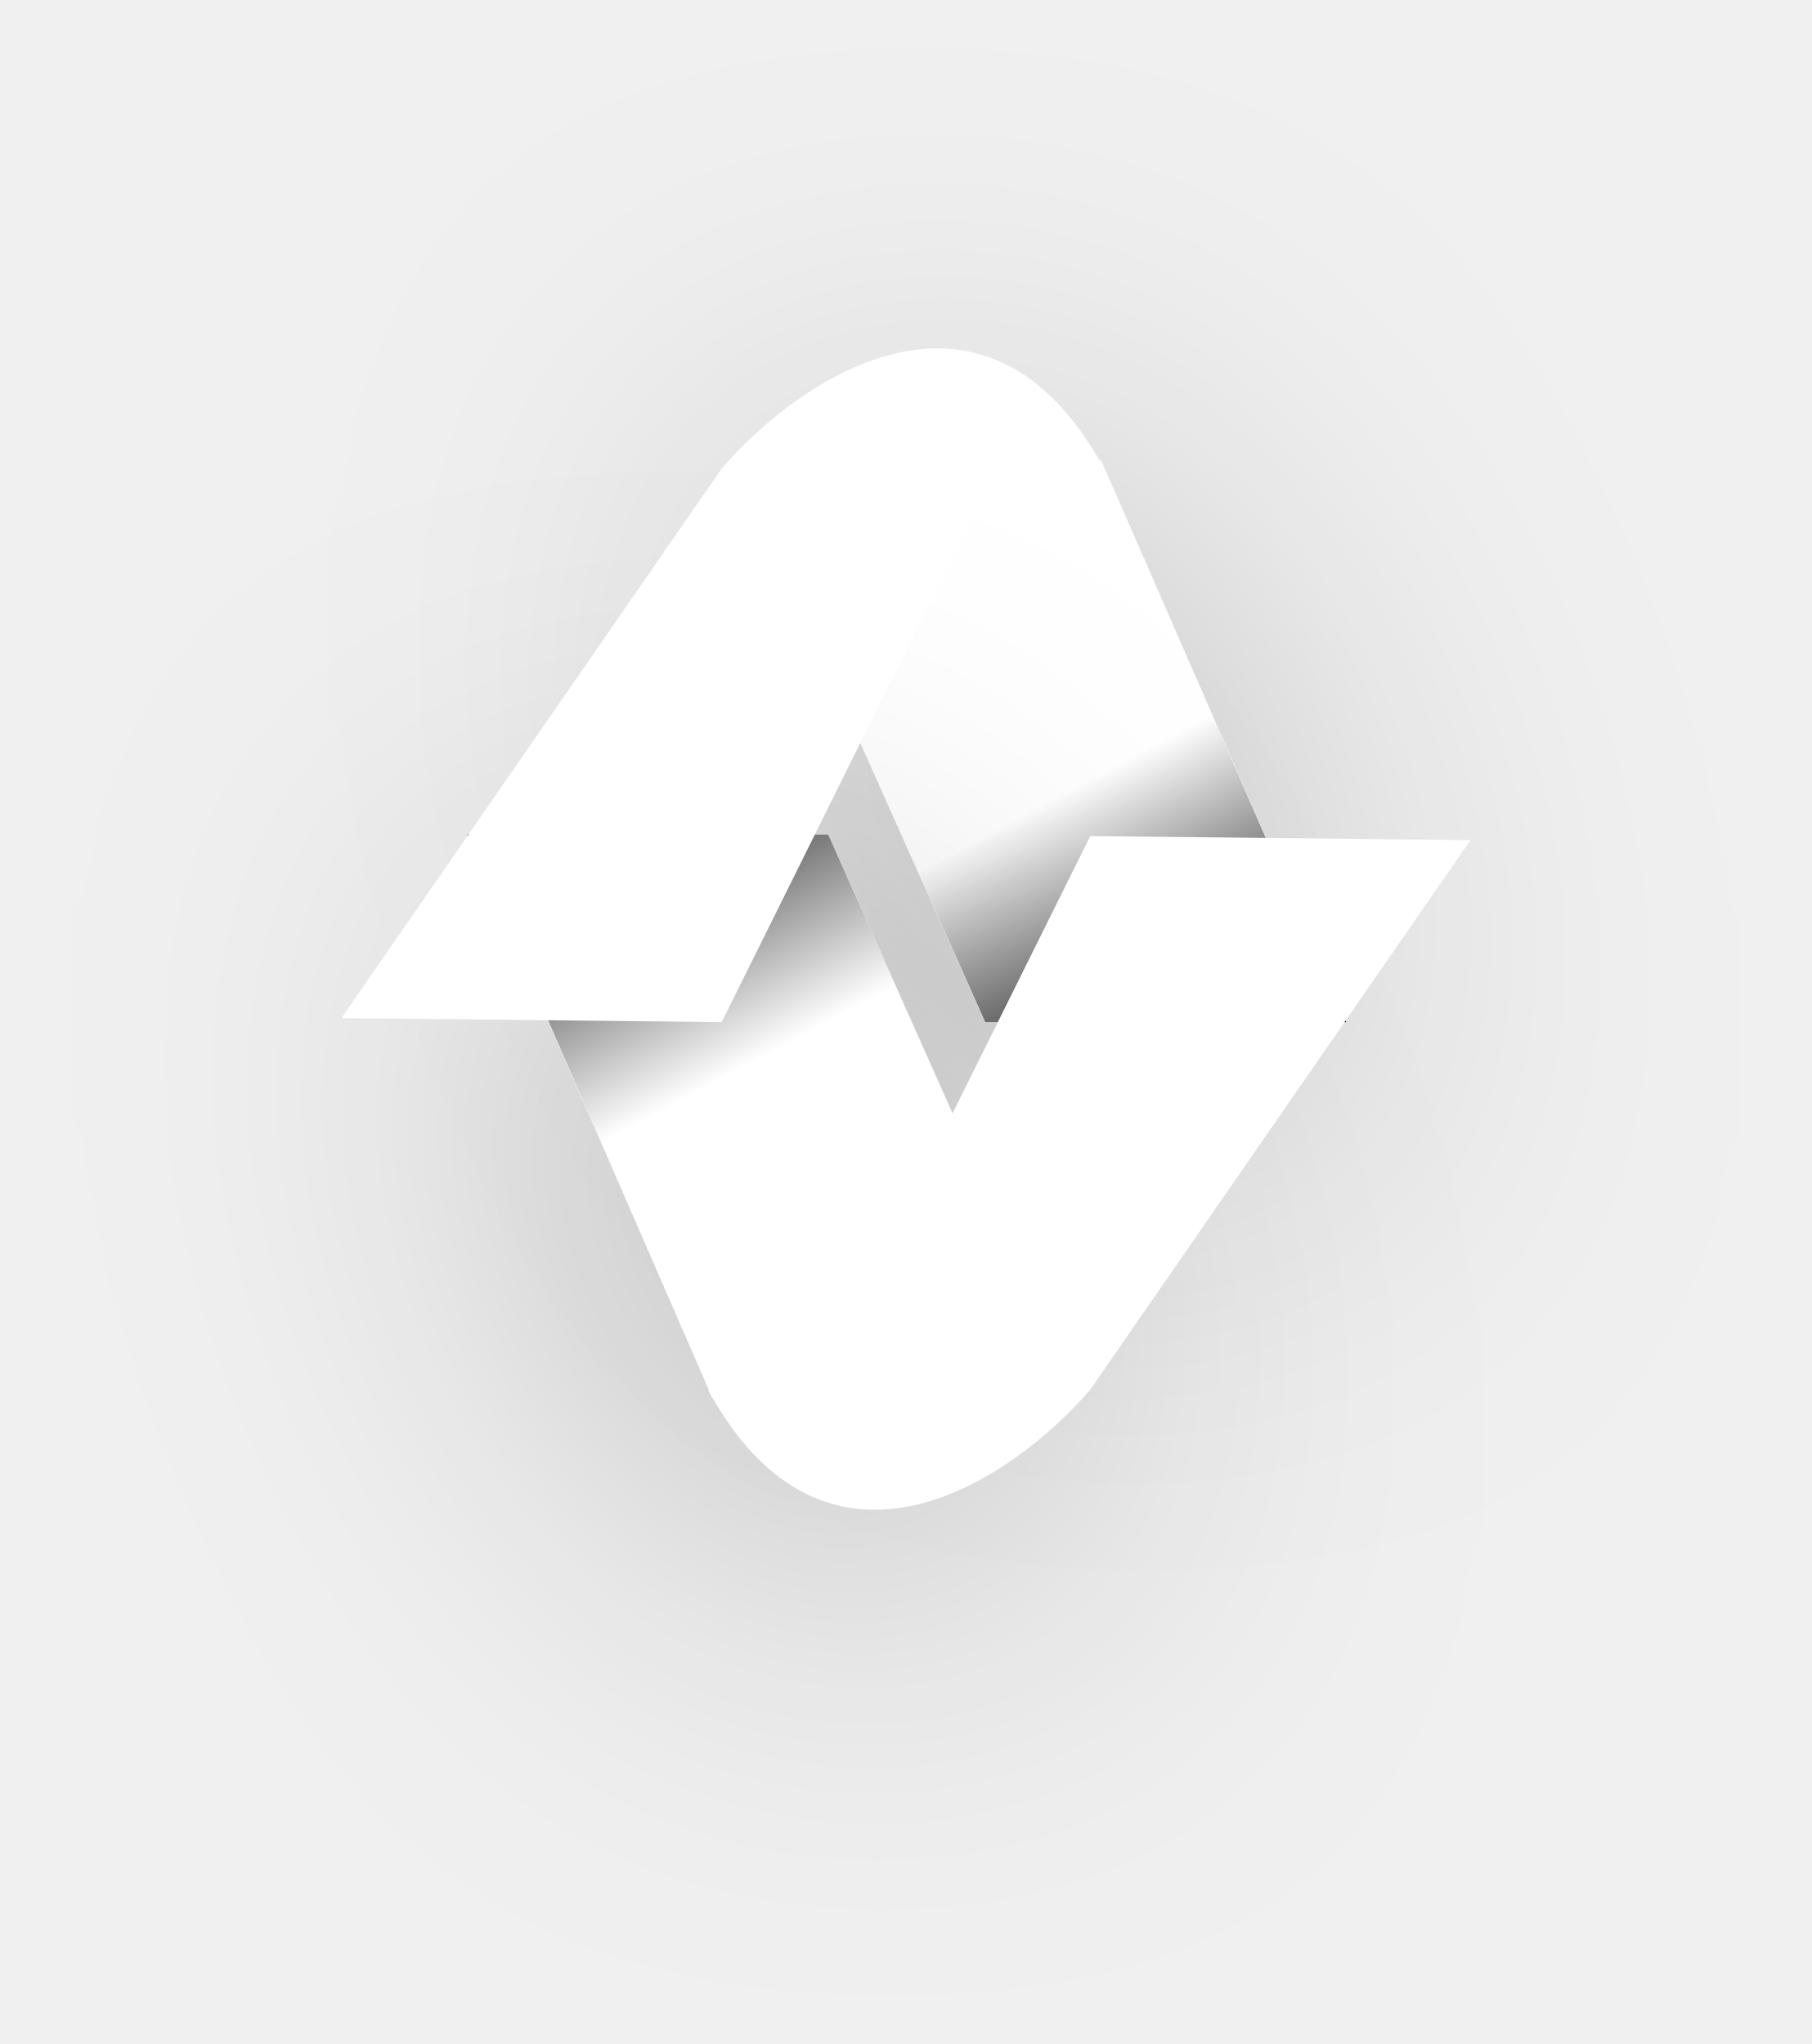
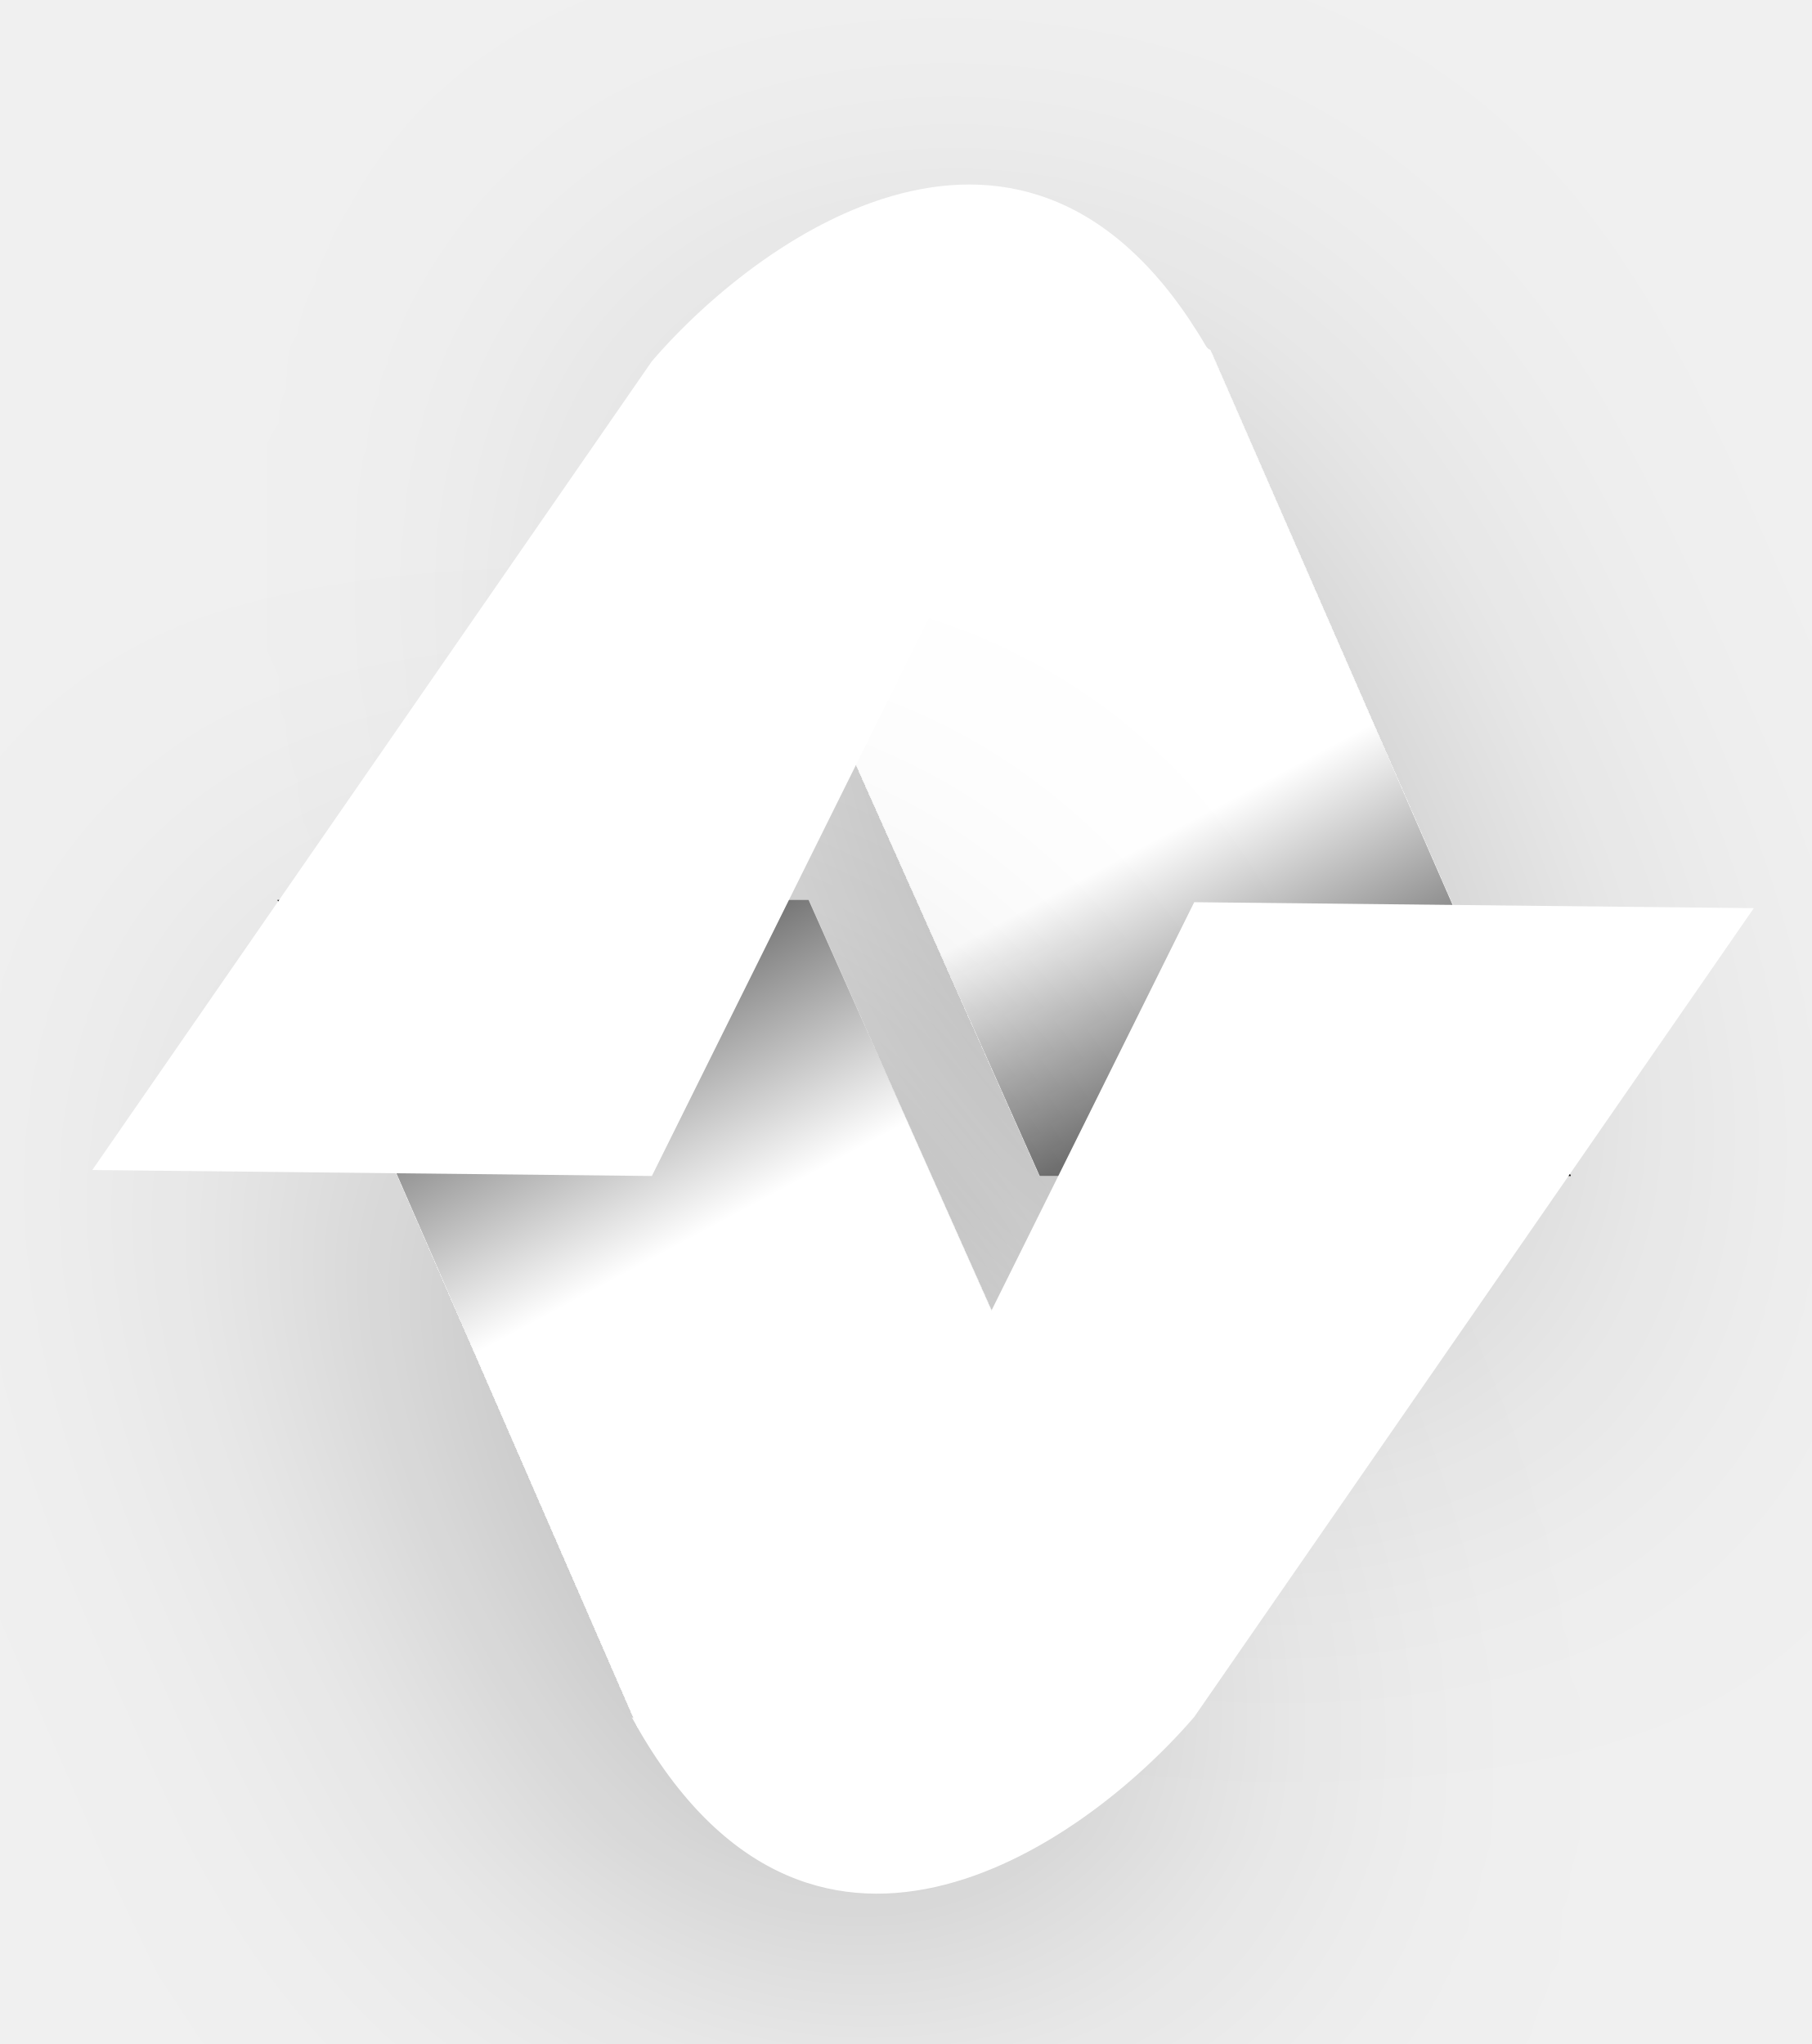
- <svg xmlns="http://www.w3.org/2000/svg" width="78" height="88" viewBox="0 0 78 88" fill="none">
+ <svg xmlns="http://www.w3.org/2000/svg" width="78" height="88" viewBox="12 13 53 53" fill="none">
  <g filter="url(#filter0_d_102_110)">
    <path d="M57.951 44.006L47.408 19.855L45.109 18.261L42.413 17.403L38.767 16.422L34.486 18.261L31.632 19.855L42.413 44.006H57.951Z" fill="url(#paint0_linear_102_110)" />
  </g>
  <g filter="url(#filter1_d_102_110)">
    <path d="M20.113 35.929L30.657 60.137L32.956 61.735L35.651 62.595L39.298 63.578L43.579 61.735L46.432 60.137L35.651 35.929H20.113Z" fill="url(#paint1_linear_102_110)" />
  </g>
  <path d="M31.068 20.17L14.7 43.83L31.068 44.005L42.901 20.17C43.731 17.732 46.331 19.154 47.526 20.17C42.416 10.807 34.425 16.269 31.068 20.17Z" fill="white" />
  <path d="M46.932 59.83L63.3 36.17L46.932 35.995L35.099 59.83C34.269 62.268 31.669 60.846 30.474 59.83C35.584 69.193 43.575 63.731 46.932 59.83Z" fill="white" />
  <defs>
    <filter id="filter0_d_102_110" x="11.632" y="0.422" width="66.319" height="67.584" filterUnits="userSpaceOnUse" color-interpolation-filters="sRGB">
      <feFlood flood-opacity="0" result="BackgroundImageFix" />
      <feColorMatrix in="SourceAlpha" type="matrix" values="0 0 0 0 0 0 0 0 0 0 0 0 0 0 0 0 0 0 127 0" result="hardAlpha" />
      <feOffset dy="4" />
      <feGaussianBlur stdDeviation="10" />
      <feComposite in2="hardAlpha" operator="out" />
      <feColorMatrix type="matrix" values="0 0 0 0 0 0 0 0 0 0 0 0 0 0 0 0 0 0 0.25 0" />
      <feBlend mode="normal" in2="BackgroundImageFix" result="effect1_dropShadow_102_110" />
      <feBlend mode="normal" in="SourceGraphic" in2="effect1_dropShadow_102_110" result="shape" />
    </filter>
    <filter id="filter1_d_102_110" x="0.113" y="19.93" width="66.319" height="67.648" filterUnits="userSpaceOnUse" color-interpolation-filters="sRGB">
      <feFlood flood-opacity="0" result="BackgroundImageFix" />
      <feColorMatrix in="SourceAlpha" type="matrix" values="0 0 0 0 0 0 0 0 0 0 0 0 0 0 0 0 0 0 127 0" result="hardAlpha" />
      <feOffset dy="4" />
      <feGaussianBlur stdDeviation="10" />
      <feComposite in2="hardAlpha" operator="out" />
      <feColorMatrix type="matrix" values="0 0 0 0 0 0 0 0 0 0 0 0 0 0 0 0 0 0 0.25 0" />
      <feBlend mode="normal" in2="BackgroundImageFix" result="effect1_dropShadow_102_110" />
      <feBlend mode="normal" in="SourceGraphic" in2="effect1_dropShadow_102_110" result="shape" />
    </filter>
    <linearGradient id="paint0_linear_102_110" x1="55.224" y1="44.006" x2="42.72" y2="20.613" gradientUnits="userSpaceOnUse">
      <stop />
      <stop offset="0.495" stop-color="white" />
      <stop offset="1" stop-color="white" />
    </linearGradient>
    <linearGradient id="paint1_linear_102_110" x1="22.84" y1="35.929" x2="35.39" y2="59.353" gradientUnits="userSpaceOnUse">
      <stop stop-color="#0C0C0C" />
      <stop offset="0.495" stop-color="white" />
      <stop offset="1" stop-color="white" />
    </linearGradient>
  </defs>
</svg>
